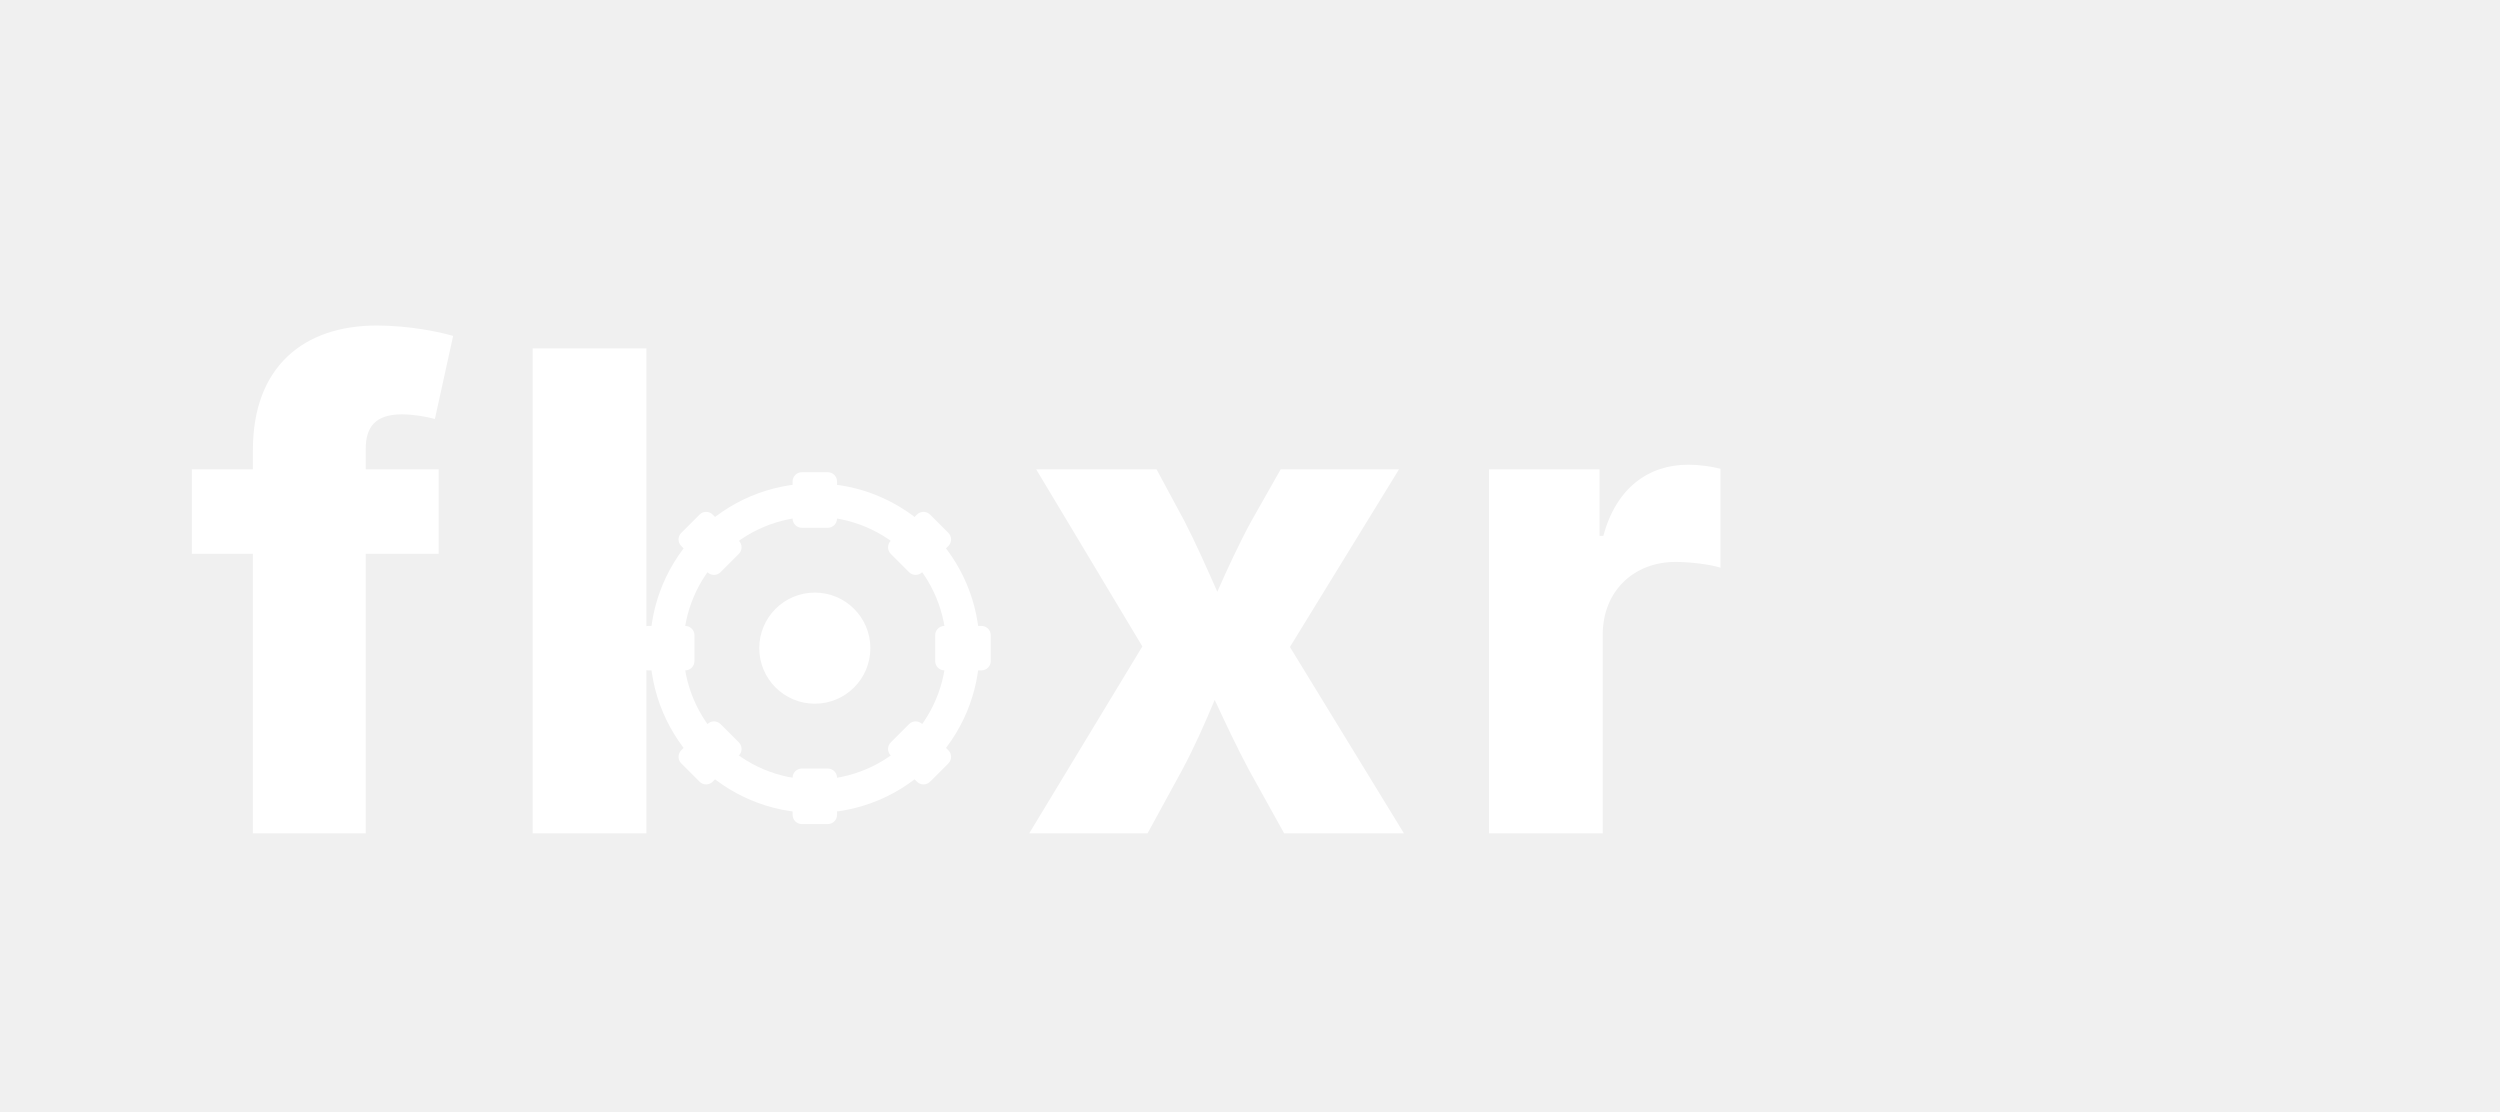
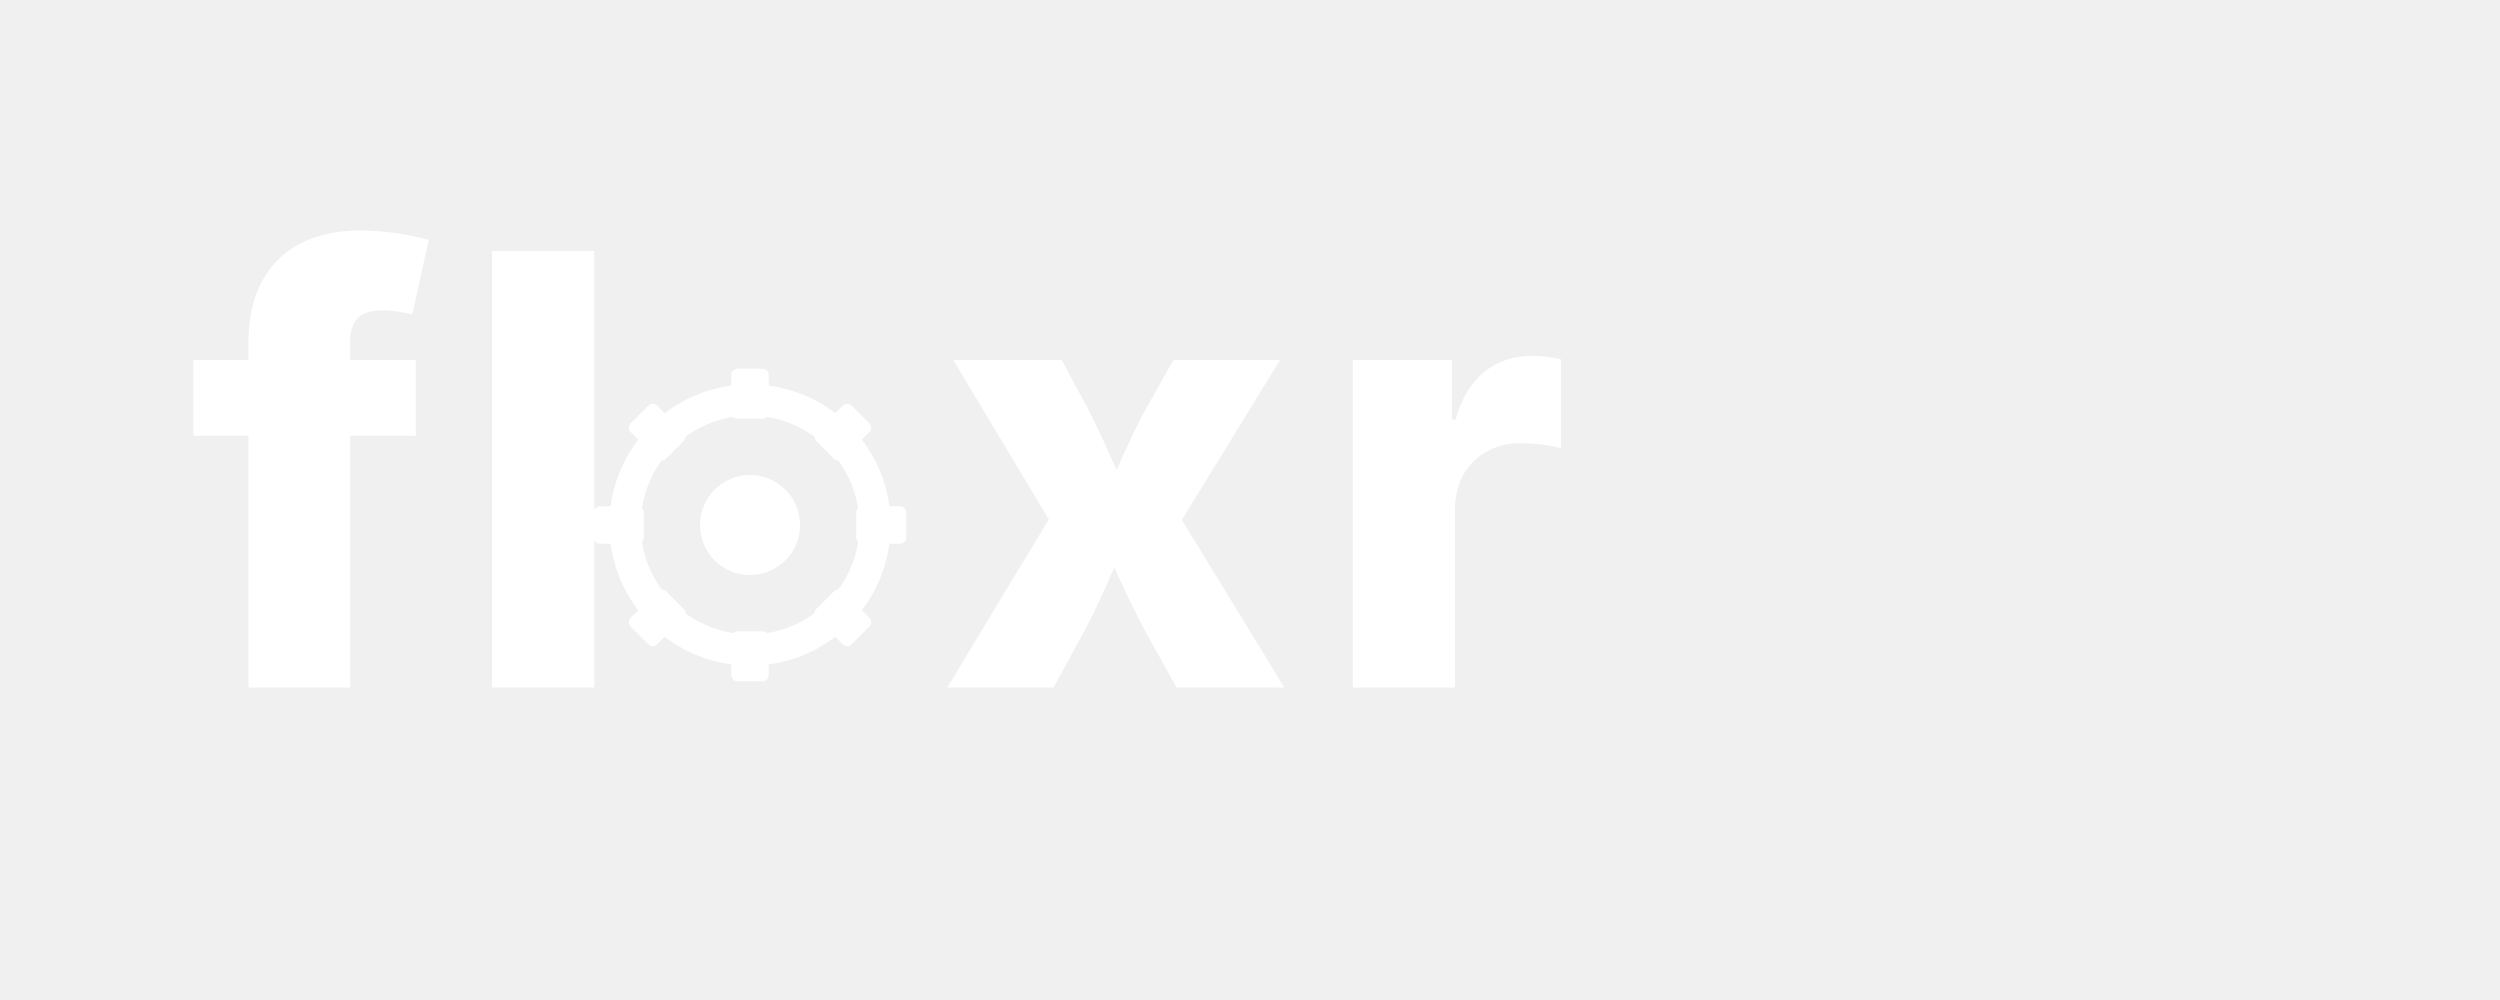
- <svg xmlns="http://www.w3.org/2000/svg" width="135" height="60" viewBox="0 0 135 60">
+ <svg xmlns="http://www.w3.org/2000/svg" width="200" height="80" viewBox="0 0 200 80">
  <style>
    @keyframes rotate-gear {
      from { transform: rotate(0deg); }
      to { transform: rotate(360deg); }
    }
  </style>
-   <text x="10" y="45" font-family="Inter, sans-serif" font-weight="800" font-size="36" fill="#FFFFFF" letter-spacing="2">fl</text>
-   <g transform="translate(44, 35)">
-     <g style="animation: rotate-gear 4s linear infinite; transform-origin: 0px 0px;">
-       <circle cx="0" cy="0" r="8" fill="none" stroke="#FFFFFF" stroke-width="1.8" />
-       <circle cx="0" cy="0" r="3" fill="#FFFFFF" />
-       <rect x="-1.2" y="-9.5" width="2.4" height="3" fill="#FFFFFF" rx="0.5" />
-       <rect x="-1.2" y="6.5" width="2.4" height="3" fill="#FFFFFF" rx="0.5" />
-       <rect x="-9.5" y="-1.2" width="3" height="2.4" fill="#FFFFFF" rx="0.5" />
-       <rect x="6.5" y="-1.2" width="3" height="2.4" fill="#FFFFFF" rx="0.5" />
-       <rect transform="rotate(45)" x="-1.2" y="-9.5" width="2.4" height="3" fill="#FFFFFF" rx="0.5" />
-       <rect transform="rotate(45)" x="-1.2" y="6.5" width="2.4" height="3" fill="#FFFFFF" rx="0.5" />
-       <rect transform="rotate(-45)" x="-1.2" y="-9.5" width="2.4" height="3" fill="#FFFFFF" rx="0.5" />
-       <rect transform="rotate(-45)" x="-1.2" y="6.5" width="2.4" height="3" fill="#FFFFFF" rx="0.5" />
+   <text x="15" y="55" font-family="Inter, sans-serif" font-weight="800" font-size="48" fill="#ffffff" letter-spacing="2">fl</text>
+   <g transform="translate(60, 42)">
+     <g style="animation: rotate-gear 6s linear infinite; transform-origin: 0px 0px;">
+       <circle cx="0" cy="0" r="10" fill="none" stroke="#ffffff" stroke-width="2.5" />
+       <circle cx="0" cy="0" r="4" fill="#ffffff" />
+       <rect x="-1.5" y="-12.5" width="3" height="4" fill="#ffffff" rx="0.5" />
+       <rect x="-1.5" y="8.5" width="3" height="4" fill="#ffffff" rx="0.5" />
+       <rect x="-12.5" y="-1.5" width="4" height="3" fill="#ffffff" rx="0.5" />
+       <rect x="8.5" y="-1.5" width="4" height="3" fill="#ffffff" rx="0.5" />
+       <rect transform="rotate(45)" x="-1.5" y="-12.5" width="3" height="4" fill="#ffffff" rx="0.5" />
+       <rect transform="rotate(45)" x="-1.5" y="8.5" width="3" height="4" fill="#ffffff" rx="0.5" />
+       <rect transform="rotate(-45)" x="-1.5" y="-12.5" width="3" height="4" fill="#ffffff" rx="0.5" />
+       <rect transform="rotate(-45)" x="-1.5" y="8.5" width="3" height="4" fill="#ffffff" rx="0.5" />
    </g>
  </g>
-   <text x="55" y="45" font-family="Inter, sans-serif" font-weight="800" font-size="36" fill="#FFFFFF" letter-spacing="2">xr</text>
+   <text x="75" y="55" font-family="Inter, sans-serif" font-weight="800" font-size="48" fill="#ffffff" letter-spacing="2">xr</text>
</svg>
